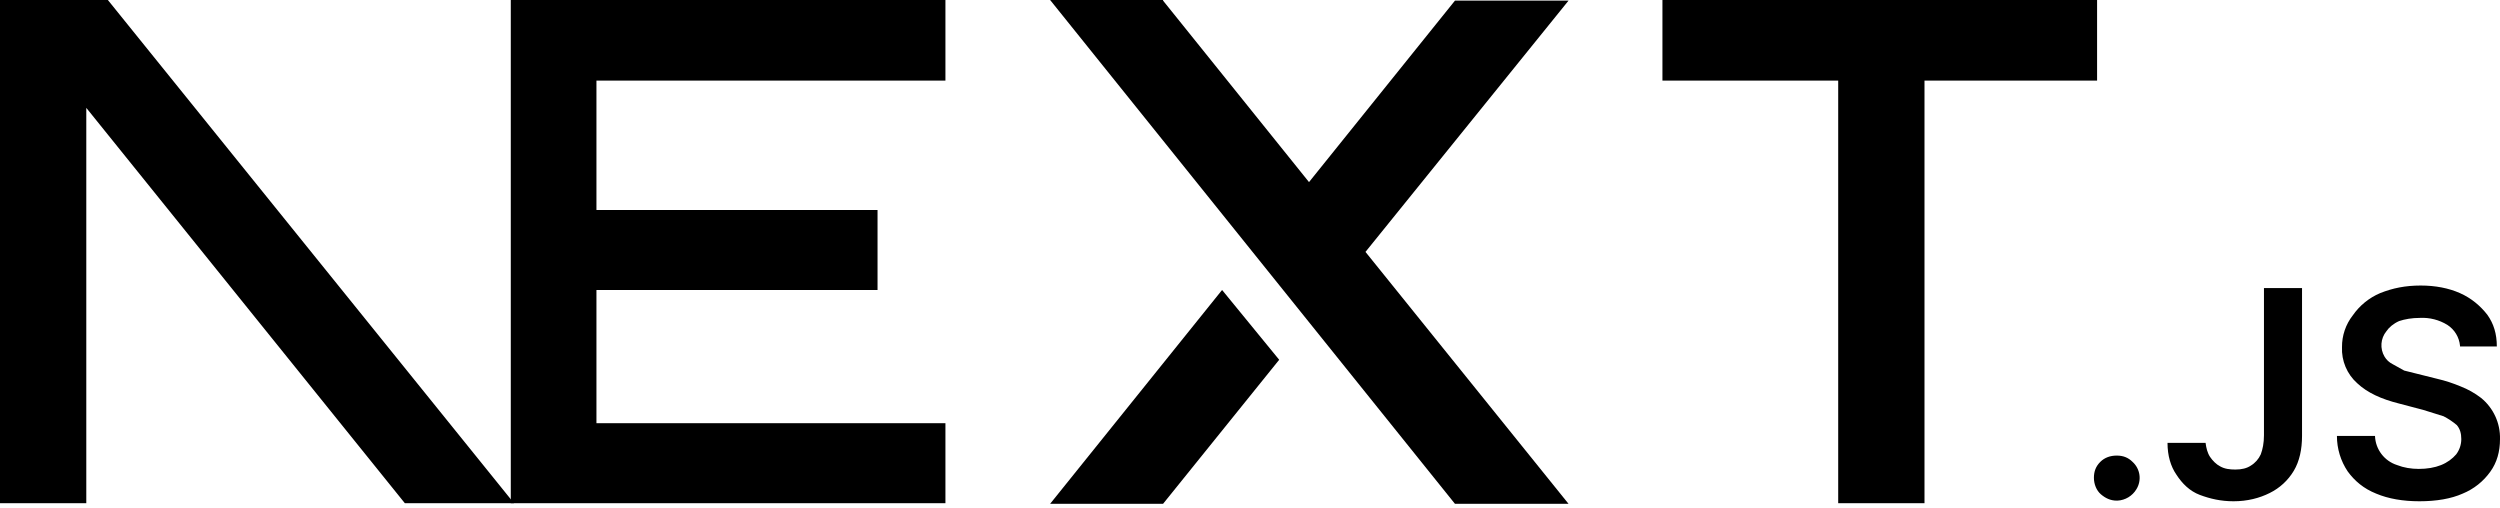
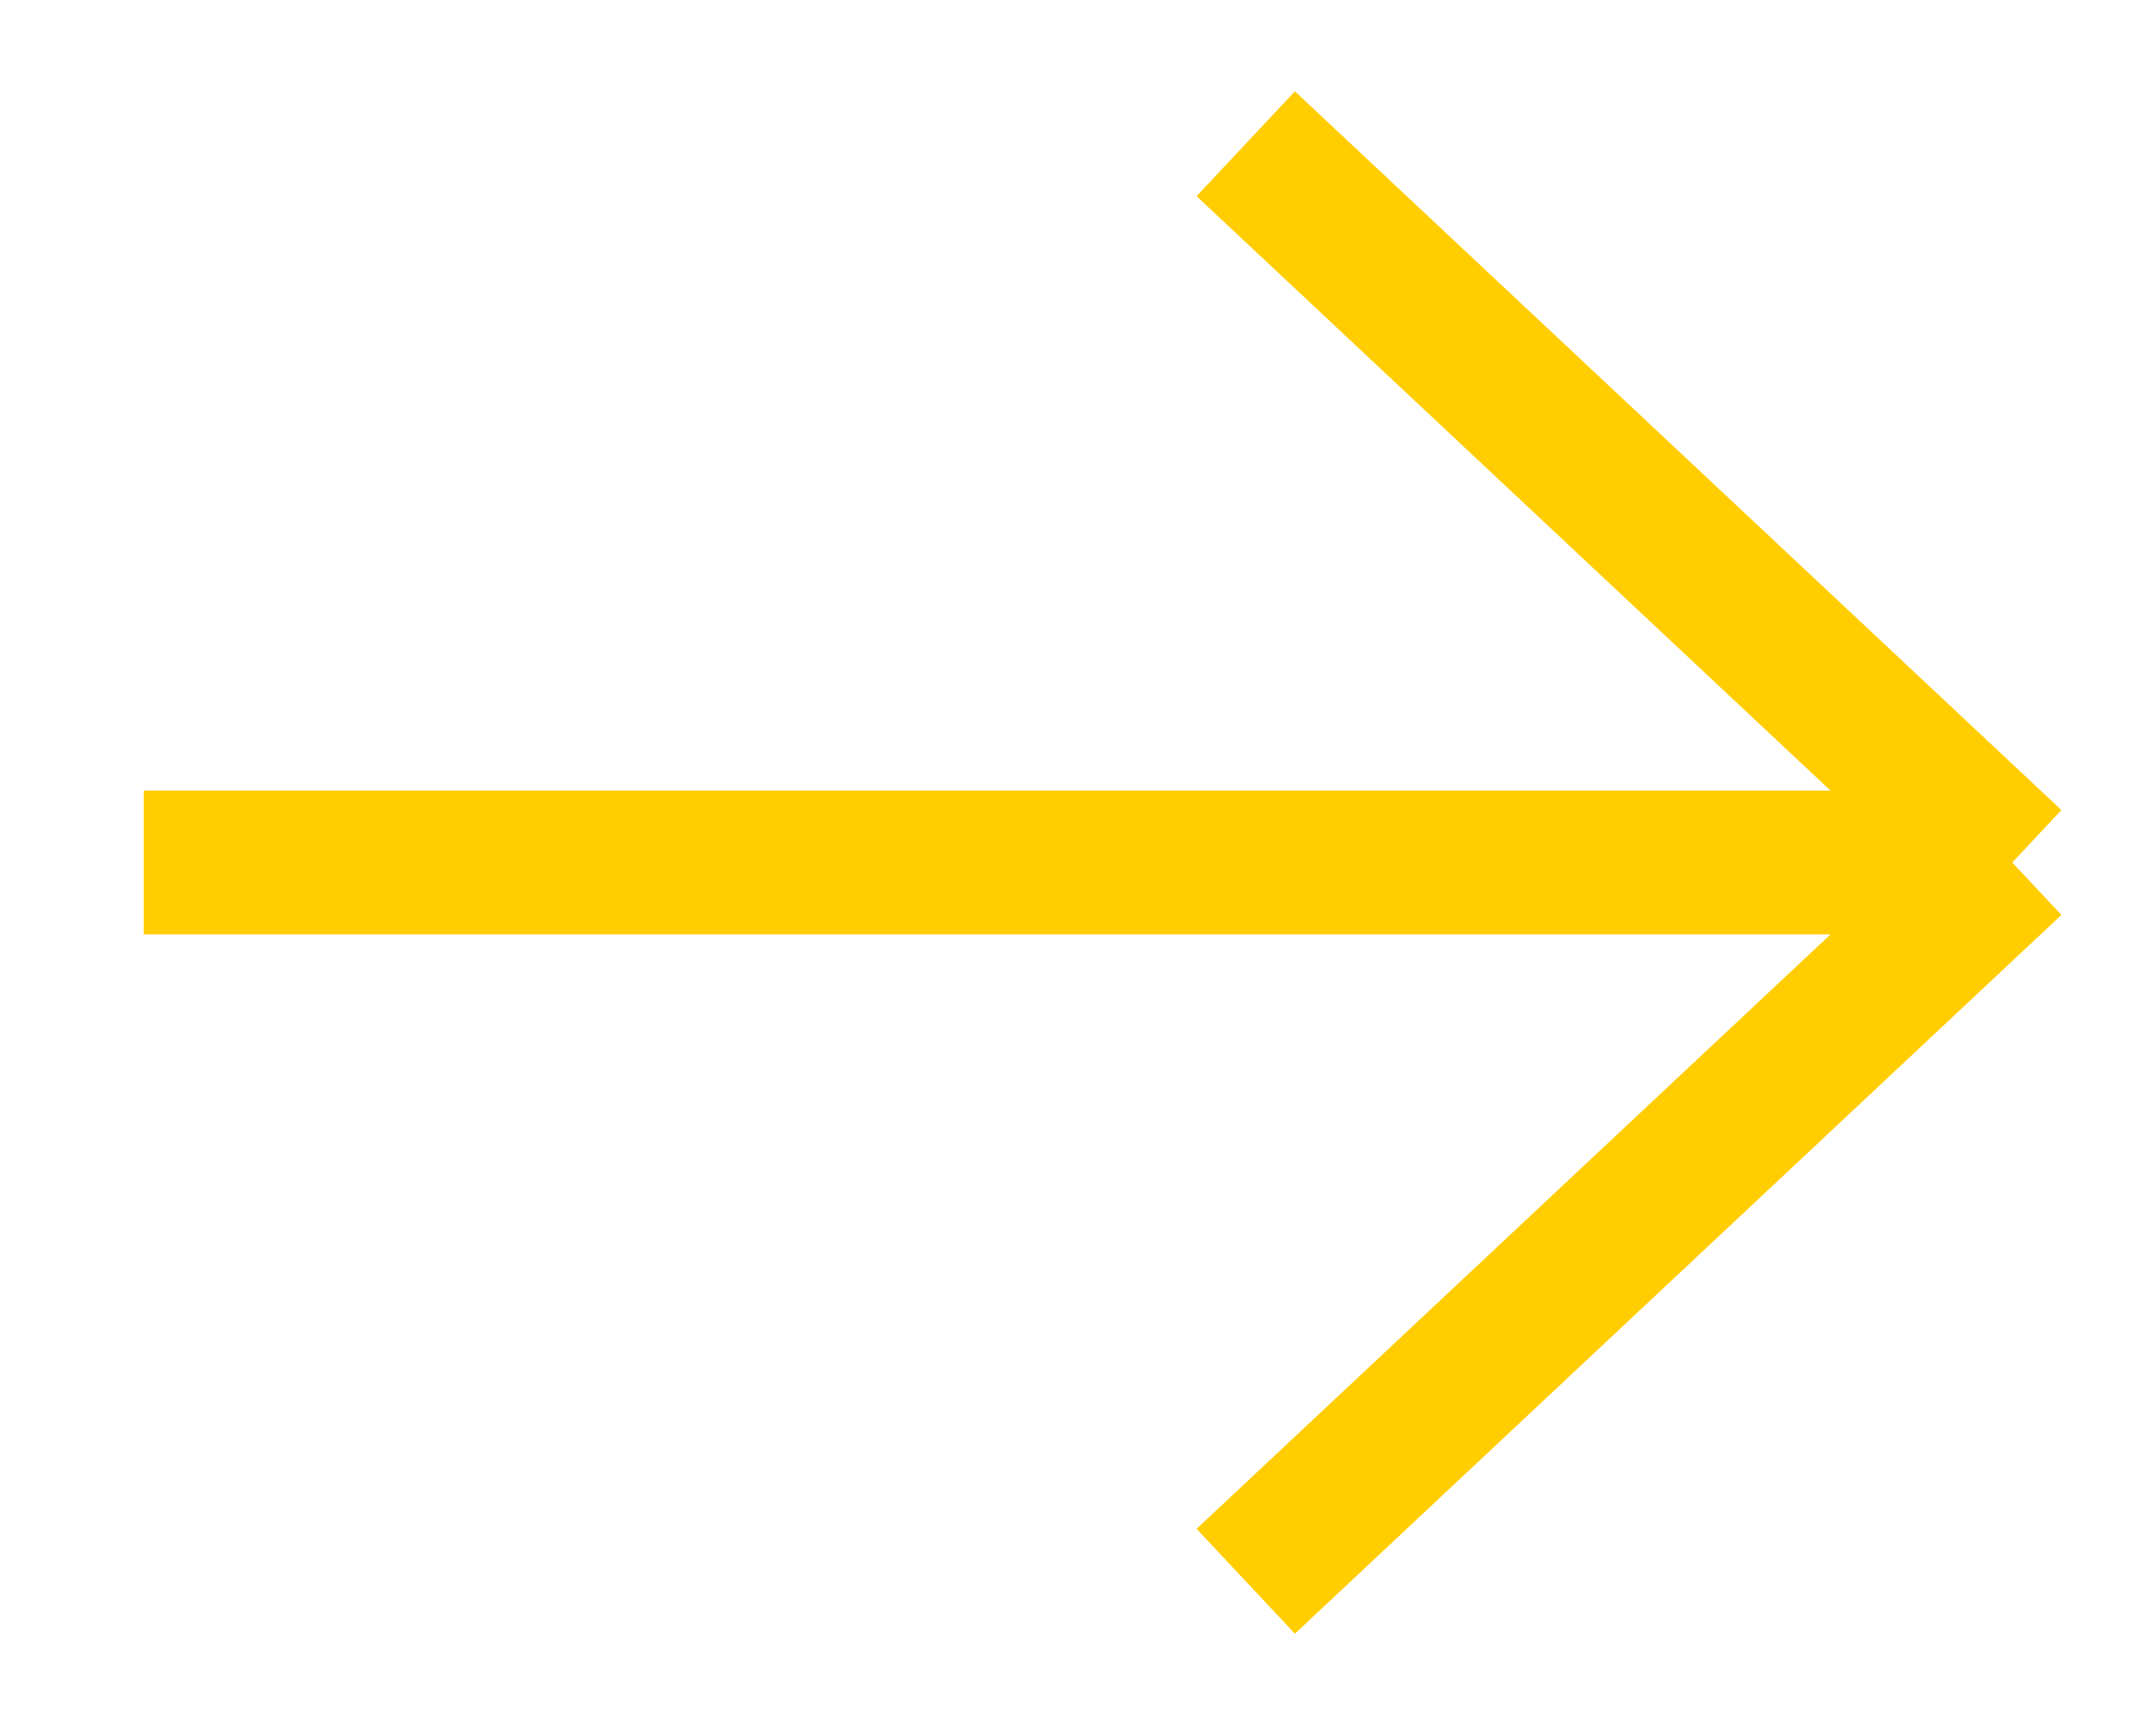
- <svg xmlns="http://www.w3.org/2000/svg" fill="none" viewBox="0 0 394 80">
-   <path fill="#000" d="M262 0h68.5v12.7h-27.2v66.6h-13.6V12.7H262V0ZM149 0v12.7H94v20.4h44.3v12.6H94v21h55v12.6H80.5V0h68.7zm34.3 0h-17.8l63.8 79.4h17.9l-32-39.7 32-39.6h-17.9l-23 28.6-23-28.6zm18.3 56.7-9-11-27.1 33.7h17.8l18.3-22.7z" />
-   <path fill="#000" d="M81 79.3 17 0H0v79.3h13.6V17l50.2 62.3H81Zm252.6-.4c-1 0-1.8-.4-2.5-1s-1.1-1.6-1.1-2.6.3-1.8 1-2.5 1.6-1 2.6-1 1.8.3 2.5 1a3.4 3.4 0 0 1 .6 4.3 3.7 3.7 0 0 1-3 1.8zm23.2-33.5h6v23.3c0 2.1-.4 4-1.3 5.5a9.1 9.1 0 0 1-3.8 3.5c-1.6.8-3.5 1.3-5.7 1.3-2 0-3.7-.4-5.3-1s-2.8-1.8-3.7-3.2c-.9-1.3-1.4-3-1.4-5h6c.1.8.3 1.6.7 2.2s1 1.2 1.6 1.5c.7.4 1.5.5 2.4.5 1 0 1.8-.2 2.4-.6a4 4 0 0 0 1.6-1.8c.3-.8.5-1.8.5-3V45.5zm30.9 9.1a4.4 4.4 0 0 0-2-3.3 7.5 7.5 0 0 0-4.3-1.1c-1.3 0-2.4.2-3.3.5-.9.4-1.6 1-2 1.6a3.5 3.5 0 0 0-.3 4c.3.5.7.9 1.3 1.2l1.8 1 2 .5 3.2.8c1.3.3 2.5.7 3.7 1.2a13 13 0 0 1 3.2 1.8 8.1 8.1 0 0 1 3 6.5c0 2-.5 3.7-1.5 5.1a10 10 0 0 1-4.4 3.5c-1.8.8-4.1 1.2-6.8 1.2-2.6 0-4.9-.4-6.8-1.2-2-.8-3.4-2-4.5-3.5a10 10 0 0 1-1.7-5.6h6a5 5 0 0 0 3.5 4.6c1 .4 2.2.6 3.4.6 1.3 0 2.5-.2 3.5-.6 1-.4 1.8-1 2.4-1.7a4 4 0 0 0 .8-2.4c0-.9-.2-1.6-.7-2.2a11 11 0 0 0-2.1-1.4l-3.2-1-3.8-1c-2.8-.7-5-1.7-6.6-3.2a7.2 7.2 0 0 1-2.4-5.7 8 8 0 0 1 1.7-5 10 10 0 0 1 4.3-3.5c2-.8 4-1.2 6.4-1.2 2.3 0 4.4.4 6.2 1.2 1.8.8 3.2 2 4.3 3.4 1 1.4 1.5 3 1.5 5h-5.8z" />
+ <svg xmlns="http://www.w3.org/2000/svg" width="15" height="12" viewBox="0 0 15 12" fill="none">
+   <path d="M1 6H14M14 6L8.667 1M14 6L8.667 11" stroke="#FFCD00" strokeWidth="2" strokeLinecap="round" strokeLinejoin="round" />
</svg>
